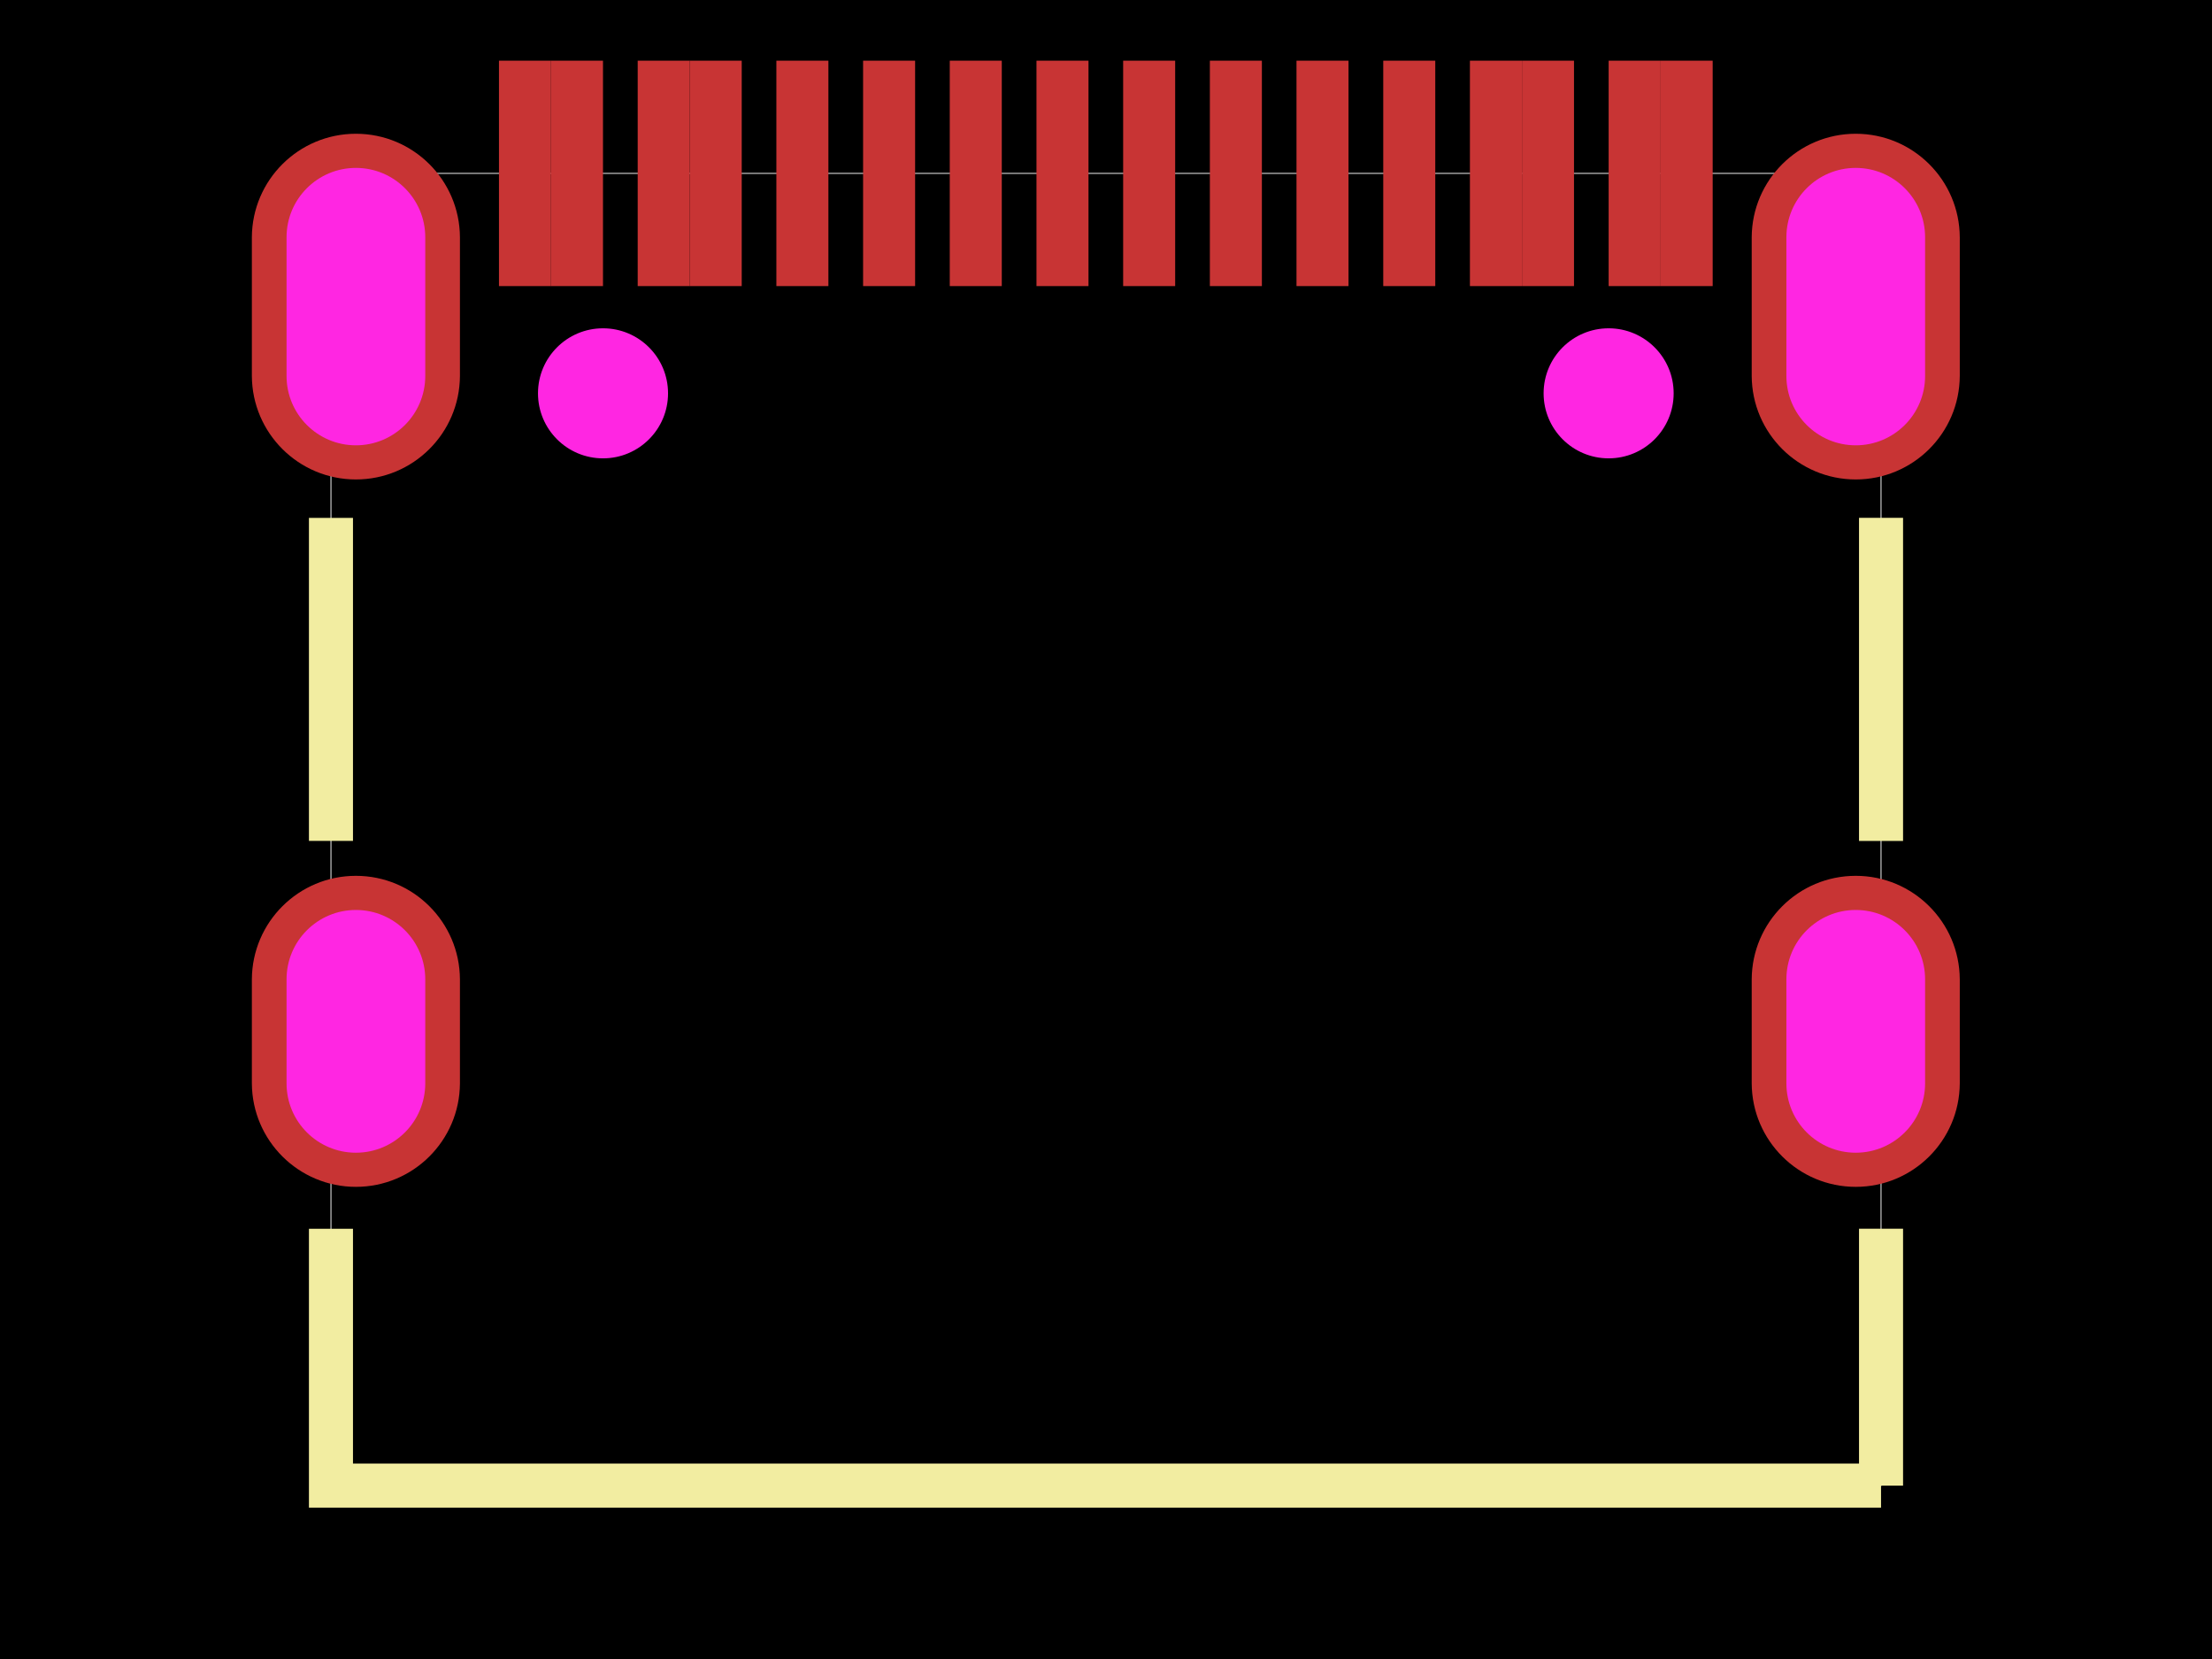
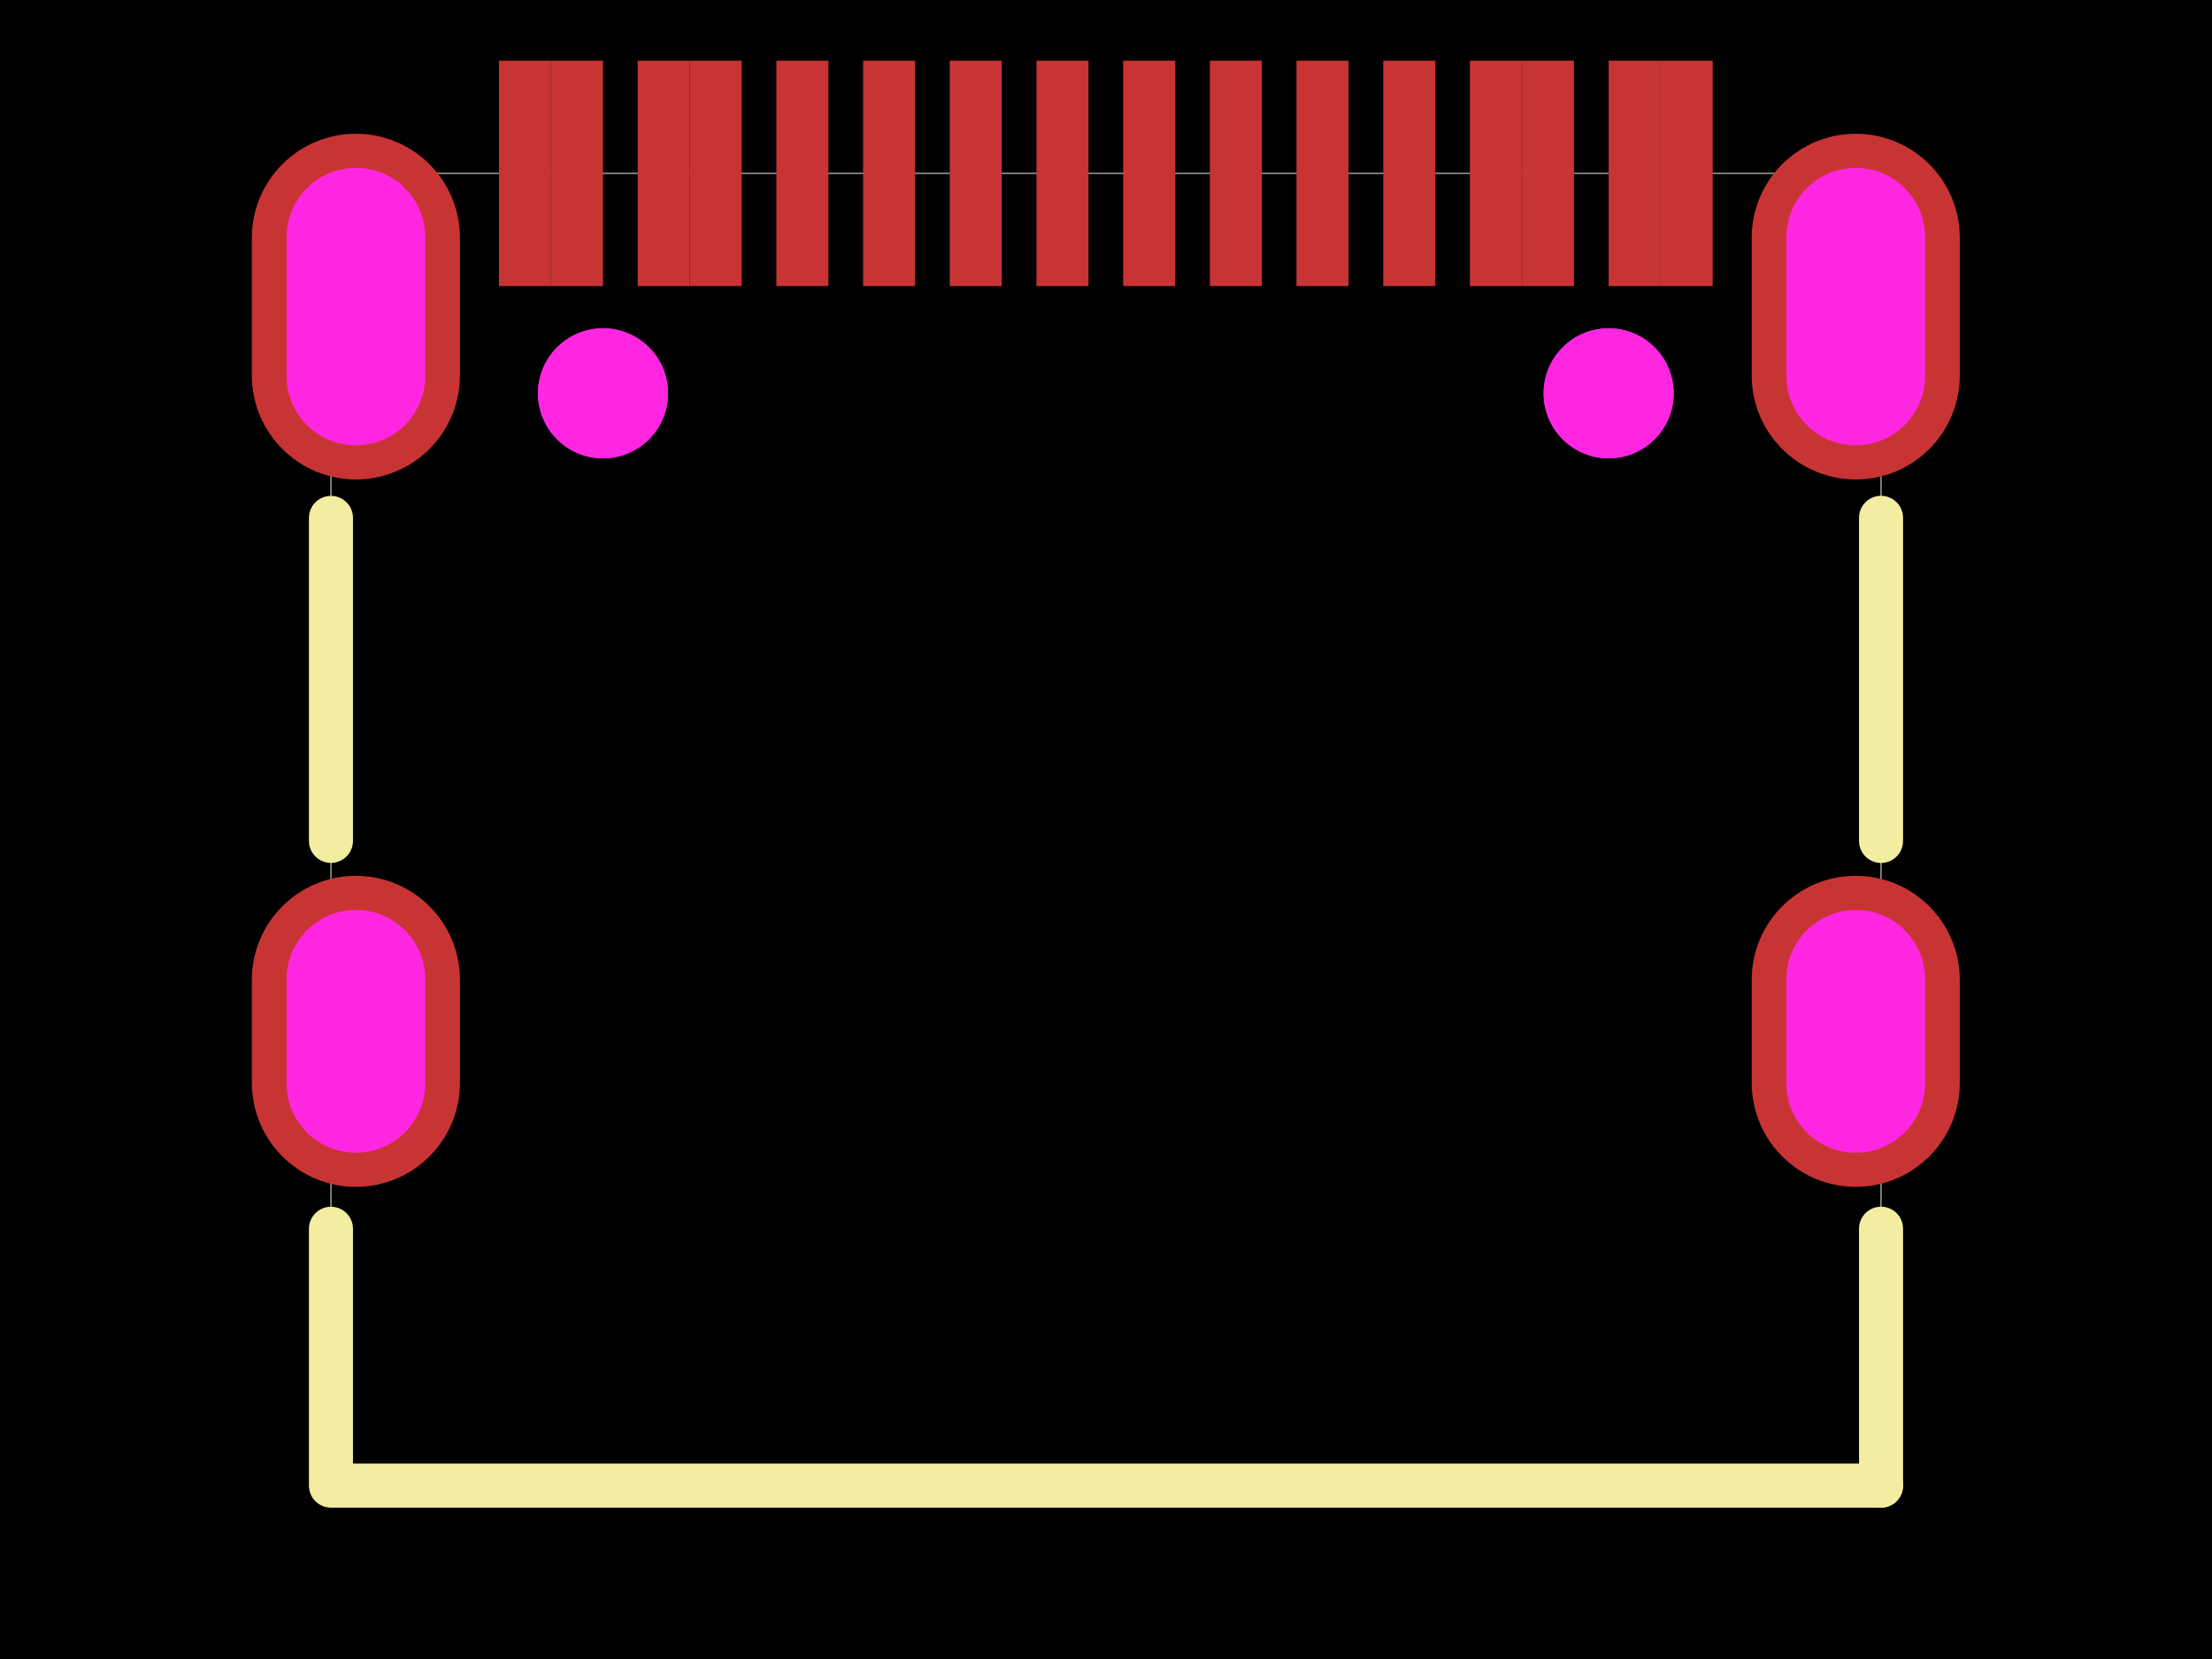
<svg xmlns="http://www.w3.org/2000/svg" width="800" height="600">
-   <style>
-               .boundary { fill: #000; }
-               .pcb-board { fill: none; }
-               .pcb-trace { fill: none; }
-               .pcb-hole-outer { fill: rgb(200, 52, 52); }
-               .pcb-hole-inner { fill: rgb(255, 38, 226); }
-               .pcb-pad { }
-               .pcb-boundary { fill: none; stroke: #fff; stroke-width: 0.3; }
-               .pcb-silkscreen { fill: none; }
-               .pcb-silkscreen-top { stroke: #f2eda1; }
-               .pcb-silkscreen-bottom { stroke: #f2eda1; }
-               .pcb-silkscreen-text { fill: #f2eda1; }
-             </style>
-   <rect class="boundary" x="0" y="0" width="800" height="600" />
-   <rect class="pcb-boundary" x="119.696" y="62.708" width="560.607" height="474.584" />
-   <g transform="translate(399.9363, 199.0401) rotate(0) scale(1, -1)">
-     <rect class="pcb-component" x="0" y="0" width="0" height="0" />
-     <rect class="pcb-component-outline" x="0" y="0" width="0" height="0" />
-   </g>
-   <rect class="pcb-pad" fill="rgb(200, 52, 52)" x="280.788" y="21.948" width="18.812" height="81.52" />
-   <rect class="pcb-pad" fill="rgb(200, 52, 52)" x="312.149" y="21.948" width="18.812" height="81.52" />
-   <rect class="pcb-pad" fill="rgb(200, 52, 52)" x="343.495" y="21.948" width="18.812" height="81.52" />
-   <rect class="pcb-pad" fill="rgb(200, 52, 52)" x="374.857" y="21.948" width="18.812" height="81.52" />
-   <rect class="pcb-pad" fill="rgb(200, 52, 52)" x="406.203" y="21.948" width="18.812" height="81.52" />
-   <rect class="pcb-pad" fill="rgb(200, 52, 52)" x="437.565" y="21.948" width="18.812" height="81.52" />
-   <rect class="pcb-pad" fill="rgb(200, 52, 52)" x="468.895" y="21.948" width="18.812" height="81.52" />
-   <rect class="pcb-pad" fill="rgb(200, 52, 52)" x="500.273" y="21.948" width="18.812" height="81.52" />
-   <rect class="pcb-pad" fill="rgb(200, 52, 52)" x="180.459" y="21.948" width="18.812" height="81.52" />
-   <rect class="pcb-pad" fill="rgb(200, 52, 52)" x="199.269" y="21.948" width="18.812" height="81.52" />
-   <rect class="pcb-pad" fill="rgb(200, 52, 52)" x="230.631" y="21.948" width="18.812" height="81.52" />
-   <rect class="pcb-pad" fill="rgb(200, 52, 52)" x="249.442" y="21.948" width="18.812" height="81.52" />
-   <rect class="pcb-pad" fill="rgb(200, 52, 52)" x="531.618" y="21.948" width="18.812" height="81.52" />
-   <rect class="pcb-pad" fill="rgb(200, 52, 52)" x="550.445" y="21.948" width="18.812" height="81.52" />
-   <rect class="pcb-pad" fill="rgb(200, 52, 52)" x="581.791" y="21.948" width="18.812" height="81.52" />
-   <rect class="pcb-pad" fill="rgb(200, 52, 52)" x="600.602" y="21.948" width="18.812" height="81.52" />
-   <path class="pcb-silkscreen pcb-silkscreen-top" d="M 119.696 304.121 L 119.696 187.301" stroke-width="15.928" data-pcb-component-id="pcb_component_1" data-pcb-silkscreen-path-id="pcb_silkscreen_path_25" />
-   <path class="pcb-silkscreen pcb-silkscreen-top" d="M 680.304 537.292 L 119.696 537.292 L 119.696 444.403" stroke-width="15.928" data-pcb-component-id="pcb_component_1" data-pcb-silkscreen-path-id="pcb_silkscreen_path_26" />
-   <path class="pcb-silkscreen pcb-silkscreen-top" d="M 680.304 304.143 L 680.304 187.279" stroke-width="15.928" data-pcb-component-id="pcb_component_1" data-pcb-silkscreen-path-id="pcb_silkscreen_path_27" />
-   <path class="pcb-silkscreen pcb-silkscreen-top" d="M 680.304 537.292 L 680.304 444.381" stroke-width="15.928" data-pcb-component-id="pcb_component_1" data-pcb-silkscreen-path-id="pcb_silkscreen_path_28" />
+   <style />
+   <rect class="boundary" x="0" y="0" fill="#000" width="800" height="600" />
+   <rect class="pcb-boundary" fill="none" stroke="#fff" stroke-width="0.3" x="119.696" y="62.708" width="560.607" height="474.584" />
+   <rect class="pcb-pad" fill="rgb(200, 52, 52)" x="280.788" y="21.948" width="18.812" height="81.52" data-layer="top" />
+   <rect class="pcb-pad" fill="rgb(200, 52, 52)" x="312.149" y="21.948" width="18.812" height="81.52" data-layer="top" />
+   <rect class="pcb-pad" fill="rgb(200, 52, 52)" x="343.495" y="21.948" width="18.812" height="81.52" data-layer="top" />
+   <rect class="pcb-pad" fill="rgb(200, 52, 52)" x="374.857" y="21.948" width="18.812" height="81.52" data-layer="top" />
+   <rect class="pcb-pad" fill="rgb(200, 52, 52)" x="406.203" y="21.948" width="18.812" height="81.52" data-layer="top" />
+   <rect class="pcb-pad" fill="rgb(200, 52, 52)" x="437.565" y="21.948" width="18.812" height="81.52" data-layer="top" />
+   <rect class="pcb-pad" fill="rgb(200, 52, 52)" x="468.895" y="21.948" width="18.812" height="81.52" data-layer="top" />
+   <rect class="pcb-pad" fill="rgb(200, 52, 52)" x="500.273" y="21.948" width="18.812" height="81.52" data-layer="top" />
+   <rect class="pcb-pad" fill="rgb(200, 52, 52)" x="180.459" y="21.948" width="18.812" height="81.52" data-layer="top" />
+   <rect class="pcb-pad" fill="rgb(200, 52, 52)" x="199.269" y="21.948" width="18.812" height="81.52" data-layer="top" />
+   <rect class="pcb-pad" fill="rgb(200, 52, 52)" x="230.631" y="21.948" width="18.812" height="81.52" data-layer="top" />
+   <rect class="pcb-pad" fill="rgb(200, 52, 52)" x="249.442" y="21.948" width="18.812" height="81.52" data-layer="top" />
+   <rect class="pcb-pad" fill="rgb(200, 52, 52)" x="531.618" y="21.948" width="18.812" height="81.52" data-layer="top" />
+   <rect class="pcb-pad" fill="rgb(200, 52, 52)" x="550.445" y="21.948" width="18.812" height="81.52" data-layer="top" />
+   <rect class="pcb-pad" fill="rgb(200, 52, 52)" x="581.791" y="21.948" width="18.812" height="81.52" data-layer="top" />
+   <rect class="pcb-pad" fill="rgb(200, 52, 52)" x="600.602" y="21.948" width="18.812" height="81.52" data-layer="top" />
+   <circle class="pcb-cutout pcb-cutout-circle" cx="218.089" cy="142.251" r="23.516" fill="#FF26E2" />
+   <circle class="pcb-cutout pcb-cutout-circle" cx="581.784" cy="142.251" r="23.516" fill="#FF26E2" />
+   <path class="pcb-silkscreen pcb-silkscreen-top" d="M 119.696 304.121 L 119.696 187.301" fill="none" stroke="#f2eda1" stroke-width="15.928" stroke-linecap="round" stroke-linejoin="round" data-pcb-component-id="pcb_component_1" data-pcb-silkscreen-path-id="pcb_silkscreen_path_25" />
+   <path class="pcb-silkscreen pcb-silkscreen-top" d="M 680.304 537.292 L 119.696 537.292 L 119.696 444.403" fill="none" stroke="#f2eda1" stroke-width="15.928" stroke-linecap="round" stroke-linejoin="round" data-pcb-component-id="pcb_component_1" data-pcb-silkscreen-path-id="pcb_silkscreen_path_26" />
+   <path class="pcb-silkscreen pcb-silkscreen-top" d="M 680.304 304.143 L 680.304 187.279" fill="none" stroke="#f2eda1" stroke-width="15.928" stroke-linecap="round" stroke-linejoin="round" data-pcb-component-id="pcb_component_1" data-pcb-silkscreen-path-id="pcb_silkscreen_path_27" />
+   <path class="pcb-silkscreen pcb-silkscreen-top" d="M 680.304 537.292 L 680.304 444.381" fill="none" stroke="#f2eda1" stroke-width="15.928" stroke-linecap="round" stroke-linejoin="round" data-pcb-component-id="pcb_component_1" data-pcb-silkscreen-path-id="pcb_silkscreen_path_28" />
  <g>
-     <path class="pcb-hole-outer" d="M633.53,354.185 v37.625 a37.625,37.625 0 0 0 75.249,0 v-37.625 a37.625,37.625 0 0 0 -75.249,0 z" />
-     <path class="pcb-hole-inner" d="M646.072,354.185 v37.625 a25.083,25.083 0 0 0 50.166,0 v-37.625 a25.083,25.083 0 0 0 -50.166,0 z" />
+     <path class="pcb-hole-outer" fill="rgb(200, 52, 52)" d="M633.53,354.185 v37.625 a37.625,37.625 0 0 0 75.249,0 v-37.625 a37.625,37.625 0 0 0 -75.249,0 z" />
+     <path class="pcb-hole-inner" fill="#FF26E2" d="M646.072,354.185 v37.625 a25.083,25.083 0 0 0 50.166,0 v-37.625 a25.083,25.083 0 0 0 -50.166,0 z" />
  </g>
  <g>
-     <path class="pcb-hole-outer" d="M633.53,85.806 v50.166 a37.625,37.625 0 0 0 75.249,0 v-50.166 a37.625,37.625 0 0 0 -75.249,0 z" />
-     <path class="pcb-hole-inner" d="M646.072,85.806 v50.166 a25.083,25.083 0 0 0 50.166,0 v-50.166 a25.083,25.083 0 0 0 -50.166,0 z" />
+     <path class="pcb-hole-outer" fill="rgb(200, 52, 52)" d="M633.53,85.806 v50.166 a37.625,37.625 0 0 0 75.249,0 v-50.166 a37.625,37.625 0 0 0 -75.249,0 z" />
+     <path class="pcb-hole-inner" fill="#FF26E2" d="M646.072,85.806 v50.166 a25.083,25.083 0 0 0 50.166,0 v-50.166 a25.083,25.083 0 0 0 -50.166,0 z" />
  </g>
  <g>
-     <path class="pcb-hole-outer" d="M91.093,85.806 v50.166 a37.625,37.625 0 0 0 75.249,0 v-50.166 a37.625,37.625 0 0 0 -75.249,0 z" />
-     <path class="pcb-hole-inner" d="M103.635,85.806 v50.166 a25.083,25.083 0 0 0 50.166,0 v-50.166 a25.083,25.083 0 0 0 -50.166,0 z" />
+     <path class="pcb-hole-outer" fill="rgb(200, 52, 52)" d="M91.093,85.806 v50.166 a37.625,37.625 0 0 0 75.249,0 v-50.166 a37.625,37.625 0 0 0 -75.249,0 z" />
+     <path class="pcb-hole-inner" fill="#FF26E2" d="M103.635,85.806 v50.166 a25.083,25.083 0 0 0 50.166,0 v-50.166 a25.083,25.083 0 0 0 -50.166,0 z" />
  </g>
  <g>
-     <path class="pcb-hole-outer" d="M91.093,354.185 v37.625 a37.625,37.625 0 0 0 75.249,0 v-37.625 a37.625,37.625 0 0 0 -75.249,0 z" />
-     <path class="pcb-hole-inner" d="M103.635,354.185 v37.625 a25.083,25.083 0 0 0 50.166,0 v-37.625 a25.083,25.083 0 0 0 -50.166,0 z" />
+     <path class="pcb-hole-outer" fill="rgb(200, 52, 52)" d="M91.093,354.185 v37.625 a37.625,37.625 0 0 0 75.249,0 v-37.625 a37.625,37.625 0 0 0 -75.249,0 z" />
+     <path class="pcb-hole-inner" fill="#FF26E2" d="M103.635,354.185 v37.625 a25.083,25.083 0 0 0 50.166,0 v-37.625 a25.083,25.083 0 0 0 -50.166,0 z" />
  </g>
  <circle class="pcb-hole" cx="218.089" cy="142.251" r="23.516" fill="#FF26E2" />
  <circle class="pcb-hole" cx="581.784" cy="142.251" r="23.516" fill="#FF26E2" />
</svg>
